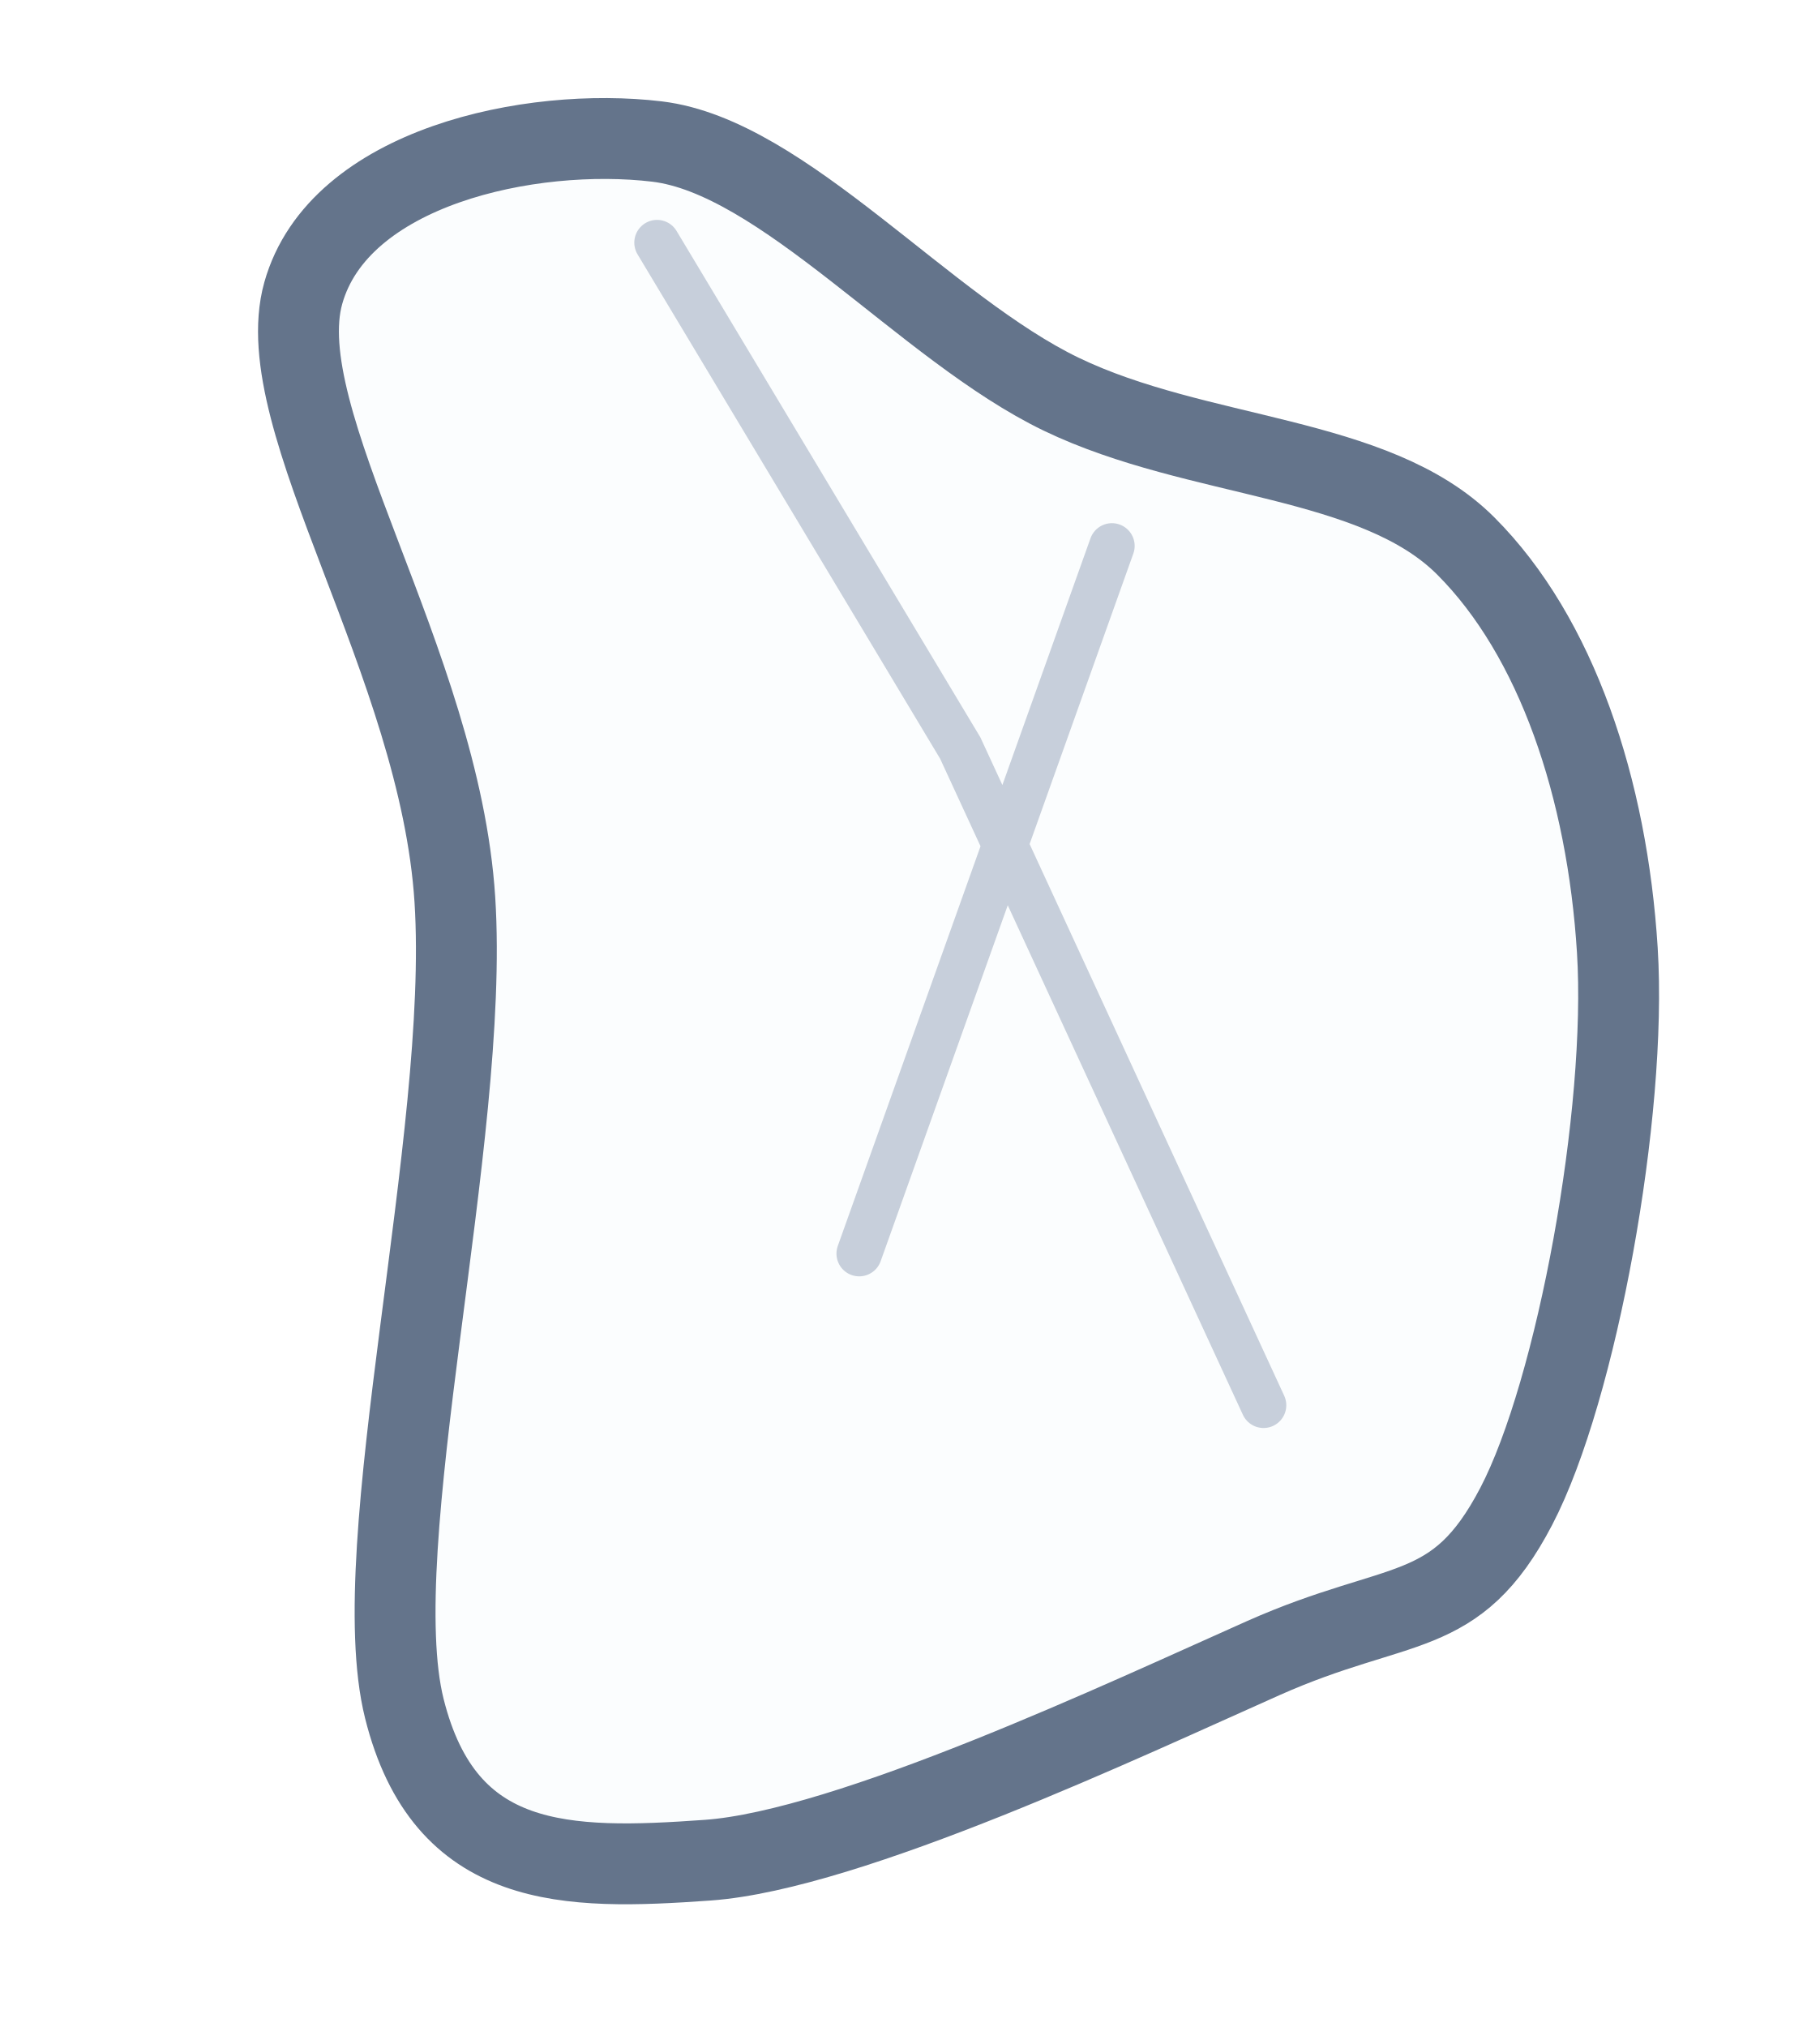
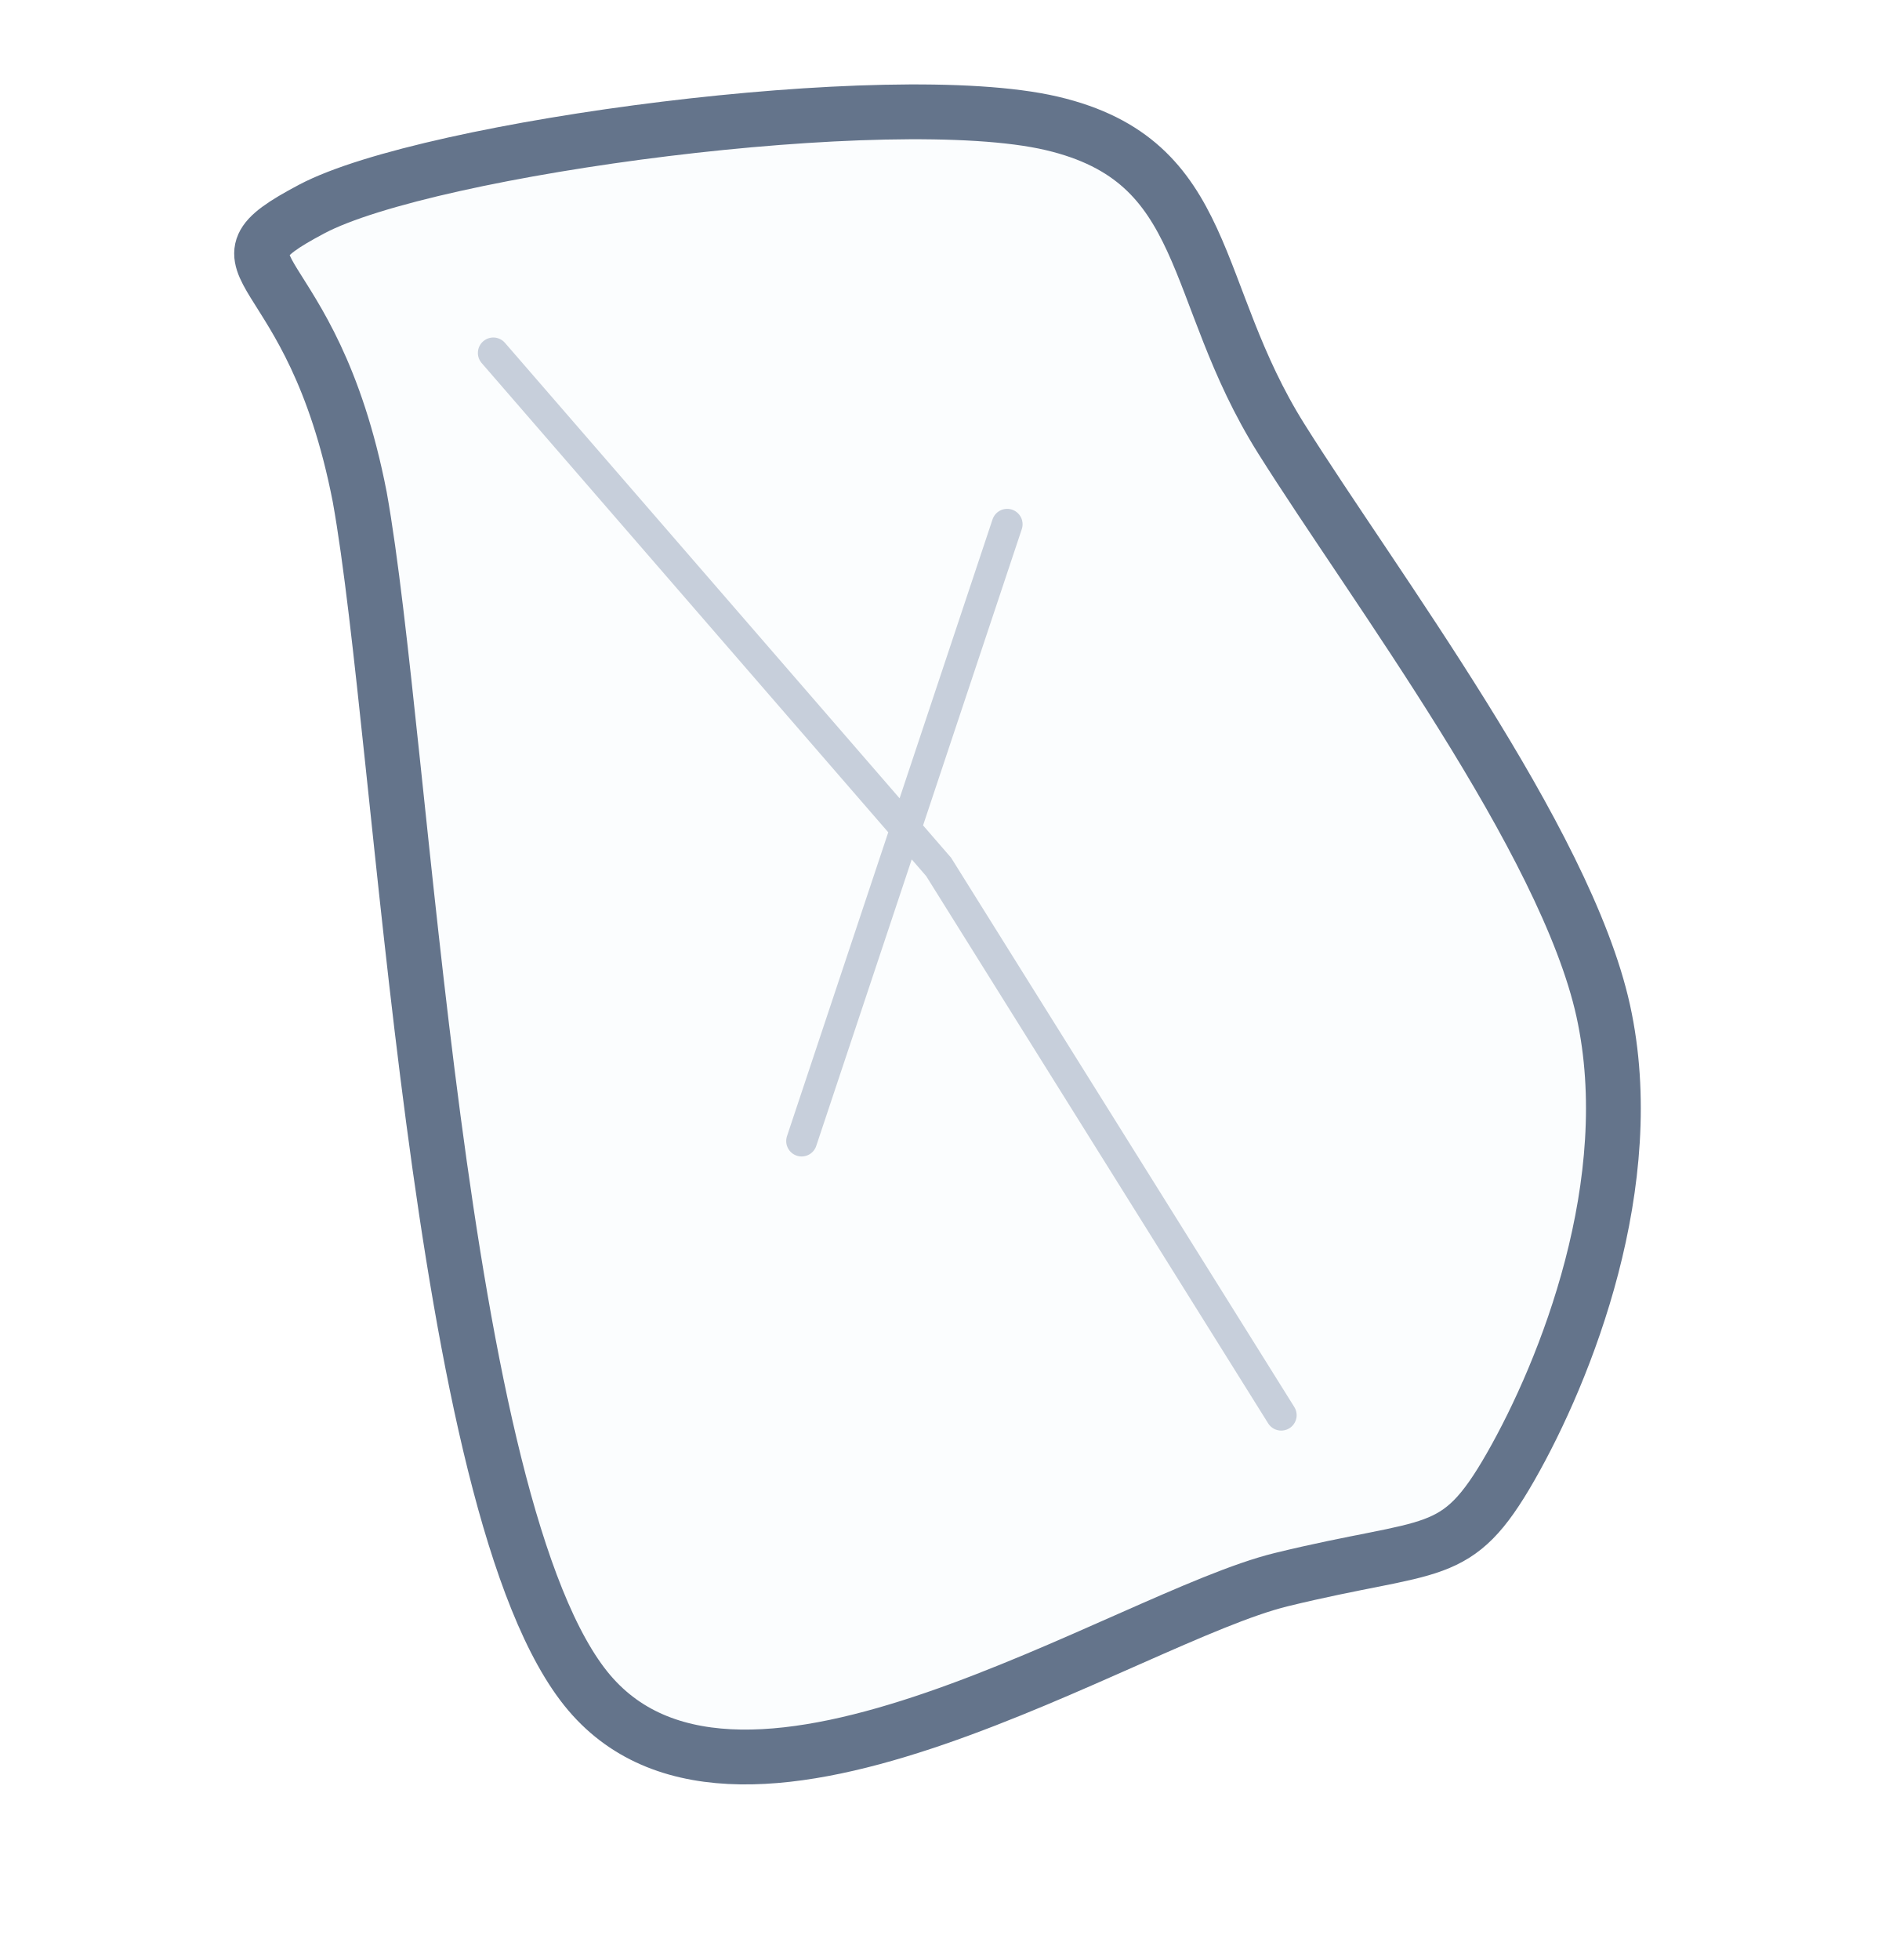
- <svg xmlns="http://www.w3.org/2000/svg" viewBox="14 11.2 36 40.1" width="36" height="40.1" data-tooth-fdi="65" data-view="occlusal" role="img">
+ <svg xmlns="http://www.w3.org/2000/svg" viewBox="4.6 4.7 54.8 57.2" width="54.8" height="57.2" data-tooth-fdi="65" data-view="occlusal" role="img">
  <g transform="translate(64 0) scale(-1 1)">
-     <path d="M21 22 C22.8 20.2 26.3 20.3 29 19 C31.7 17.7 34.5 14.3 37 14 C39.5 13.7 43.3 14.5 44 17 C44.7 19.5 41.3 24.3 41 29 C40.7 33.7 42.8 41.8 42 45 C41.2 48.2 38.8 48.2 36 48 C33.2 47.8 27.7 45.2 25 44 C22.3 42.8 21.2 43.3 20 41 C18.8 38.7 17.8 33.2 18 30 C18.2 26.8 19.2 23.8 21 22 Z" fill="#fbfdfe" stroke="#64748b" stroke-width="1.6" stroke-linecap="round" stroke-linejoin="round" data-part="outline" />
-     <path d="M44 17 C44.7 19.5 41.3 24.3 41 29 C40.7 33.7 42.8 41.8 42 45 L36 40 L38 23 Z" data-surface="mesial" data-tooth-fdi="65" fill="none" stroke="none" />
-     <path d="M20 41 C18.8 38.7 17.8 33.2 18 30 C18.2 26.8 19.2 23.8 21 22 L26 27 L24 37 Z" data-surface="distal" data-tooth-fdi="65" fill="none" stroke="none" />
-     <path d="M21 22 C22.8 20.2 26.3 20.3 29 19 C31.7 17.7 34.5 14.3 37 14 C39.5 13.7 43.3 14.5 44 17 L38 23 L26 27 Z" data-surface="buccal" data-tooth-fdi="65" fill="none" stroke="none" />
-     <path d="M42 45 C41.2 48.2 38.8 48.2 36 48 C33.2 47.8 27.7 45.2 25 44 C22.3 42.8 21.2 43.3 20 41 L24 37 L36 40 Z" data-surface="lingual" data-tooth-fdi="65" fill="none" stroke="none" />
-     <path d="M26 27 L38 23 L36 40 L24 37 Z" data-surface="central" data-tooth-fdi="65" fill="none" stroke="none" />
-     <path d="M37 16 L31 26 L25 39 M28 22 L33 36" fill="none" stroke="#94a3b8" stroke-width="0.9" stroke-opacity="0.5" stroke-linecap="round" data-part="detail" />
+     <path d="M22 17.5 C24.7 13.2 24 9.4 28.7 8.3 C33.4 7.2 46.9 9 50.3 10.8 C53.7 12.6 50.3 12 48.9 19.2 C47.6 26.4 46.7 48.8 42.2 54.1 C37.7 59.4 26.5 51.9 22 50.8 C17.5 49.7 16.9 50.3 15.3 47.5 C13.7 44.7 11.5 39.2 12.6 34.2 C13.7 29.2 19.3 21.8 22 17.5 Z" fill="#fbfdfe" stroke="#64748b" stroke-width="1.6" stroke-linecap="round" stroke-linejoin="round" data-part="outline" />
+     <path d="M50.3 10.8 C53.7 12.6 50.3 12 48.9 19.2 C47.6 26.4 46.7 48.8 42.2 54.1 L36.5 41.6 L39.9 23.4 Z" data-surface="mesial" data-tooth-fdi="65" fill="none" stroke="none" />
+     <path d="M15.3 47.5 C13.7 44.7 11.5 39.2 12.6 34.2 C13.7 29.2 19.3 21.8 22 17.5 L28.1 26.2 L25.2 38.8 Z" data-surface="distal" data-tooth-fdi="65" fill="none" stroke="none" />
+     <path d="M22 17.5 C24.7 13.2 24 9.4 28.7 8.3 C33.4 7.2 46.9 9 50.3 10.8 L39.9 23.4 L28.1 26.2 Z" data-surface="buccal" data-tooth-fdi="65" fill="none" stroke="none" />
+     <path d="M42.2 54.1 C37.7 59.4 26.5 51.9 22 50.8 C17.5 49.7 16.9 50.3 15.3 47.5 L25.2 38.8 L36.5 41.6 Z" data-surface="lingual" data-tooth-fdi="65" fill="none" stroke="none" />
+     <path d="M28.1 26.2 L39.9 23.4 L36.5 41.6 L25.2 38.8 Z" data-surface="central" data-tooth-fdi="65" fill="none" stroke="none" />
+     <path d="M45 15 L32 30 L22 46 M30 20 L36 38" fill="none" stroke="#94a3b8" stroke-width="0.9" stroke-opacity="0.5" stroke-linecap="round" data-part="detail" />
  </g>
</svg>
